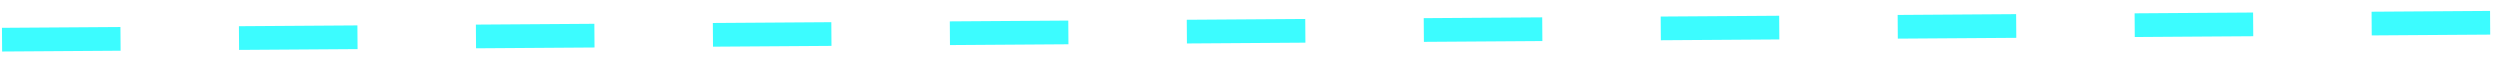
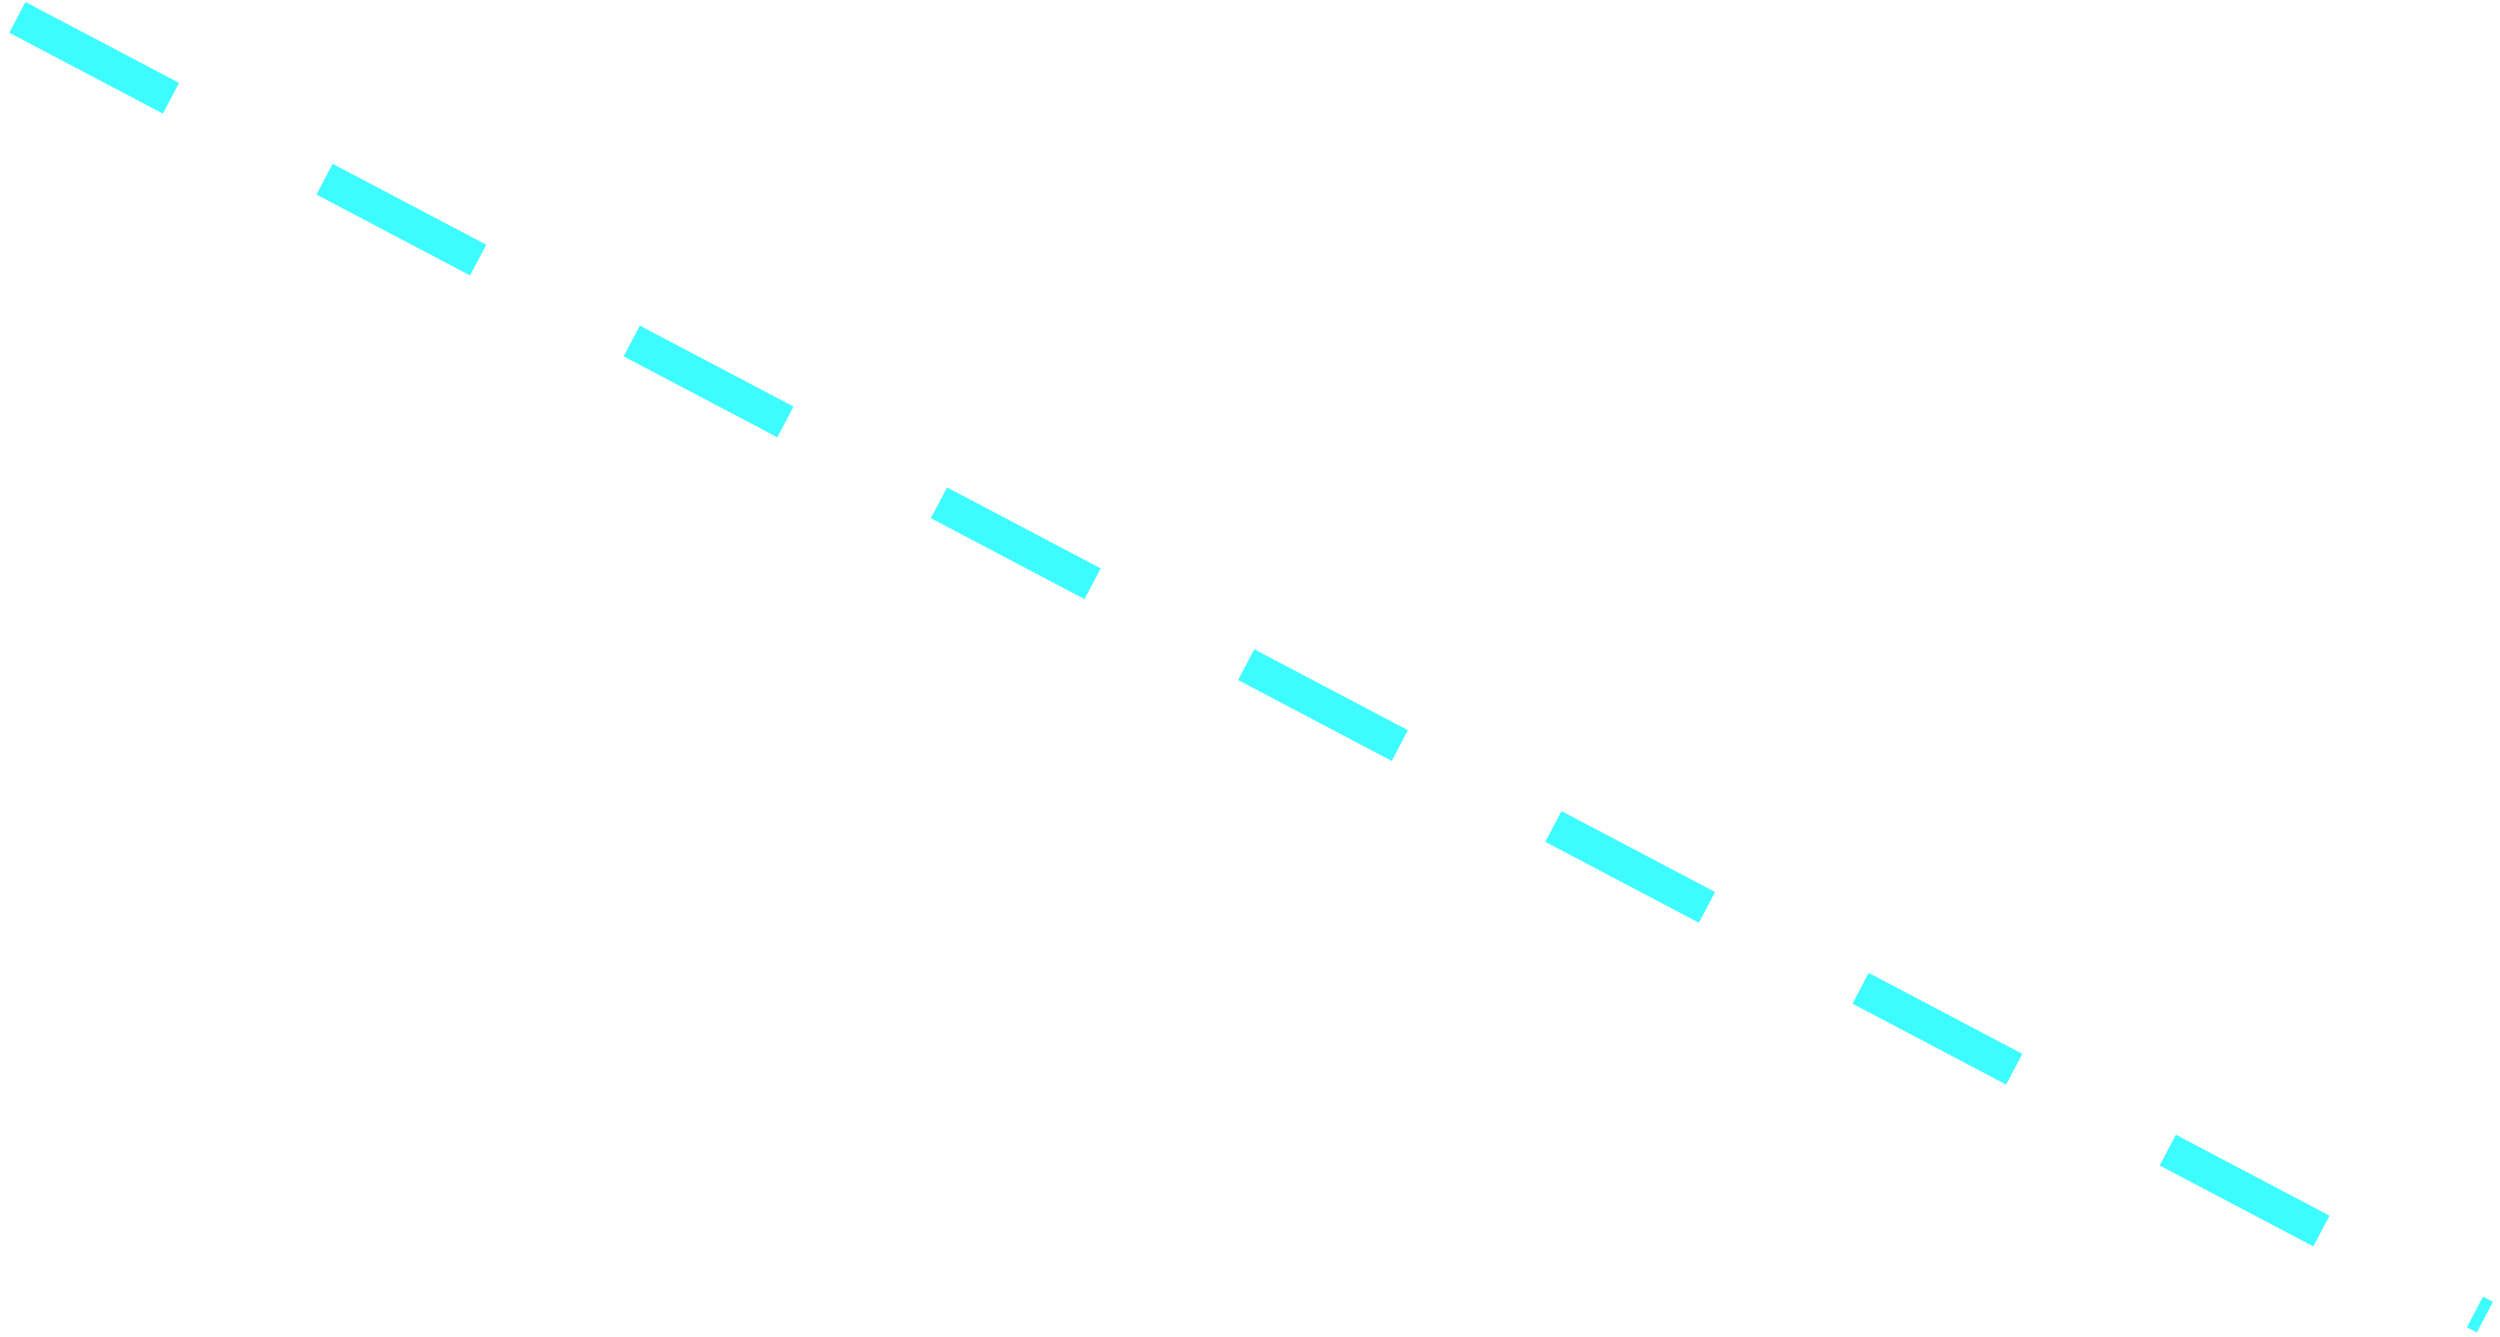
- <svg xmlns="http://www.w3.org/2000/svg" width="211px" height="5px" viewBox="0 0 211 5" version="1.1">
+ <svg xmlns="http://www.w3.org/2000/svg" width="144px" height="77px" viewBox="0 0 144 77" version="1.1">
  <defs />
  <g id="Welcome" stroke="none" stroke-width="1" fill="none" fill-rule="evenodd">
-     <g id="Desktop-HD-Copy" transform="translate(-618, -1286)" stroke="#3CFCFF" stroke-width="2" stroke-dasharray="10">
+     <g id="Desktop-HD-Copy" transform="translate(-693, -1212)" stroke="#3CFCFF" stroke-width="2" stroke-dasharray="10">
      <g id="Group" transform="translate(181, 813)">
-         <path d="M437.172,476.348 L655.129,474.867" id="cyan-path" />
+         <path d="M513,400 L655.129,474.867" id="Path-4" />
      </g>
    </g>
  </g>
</svg>
